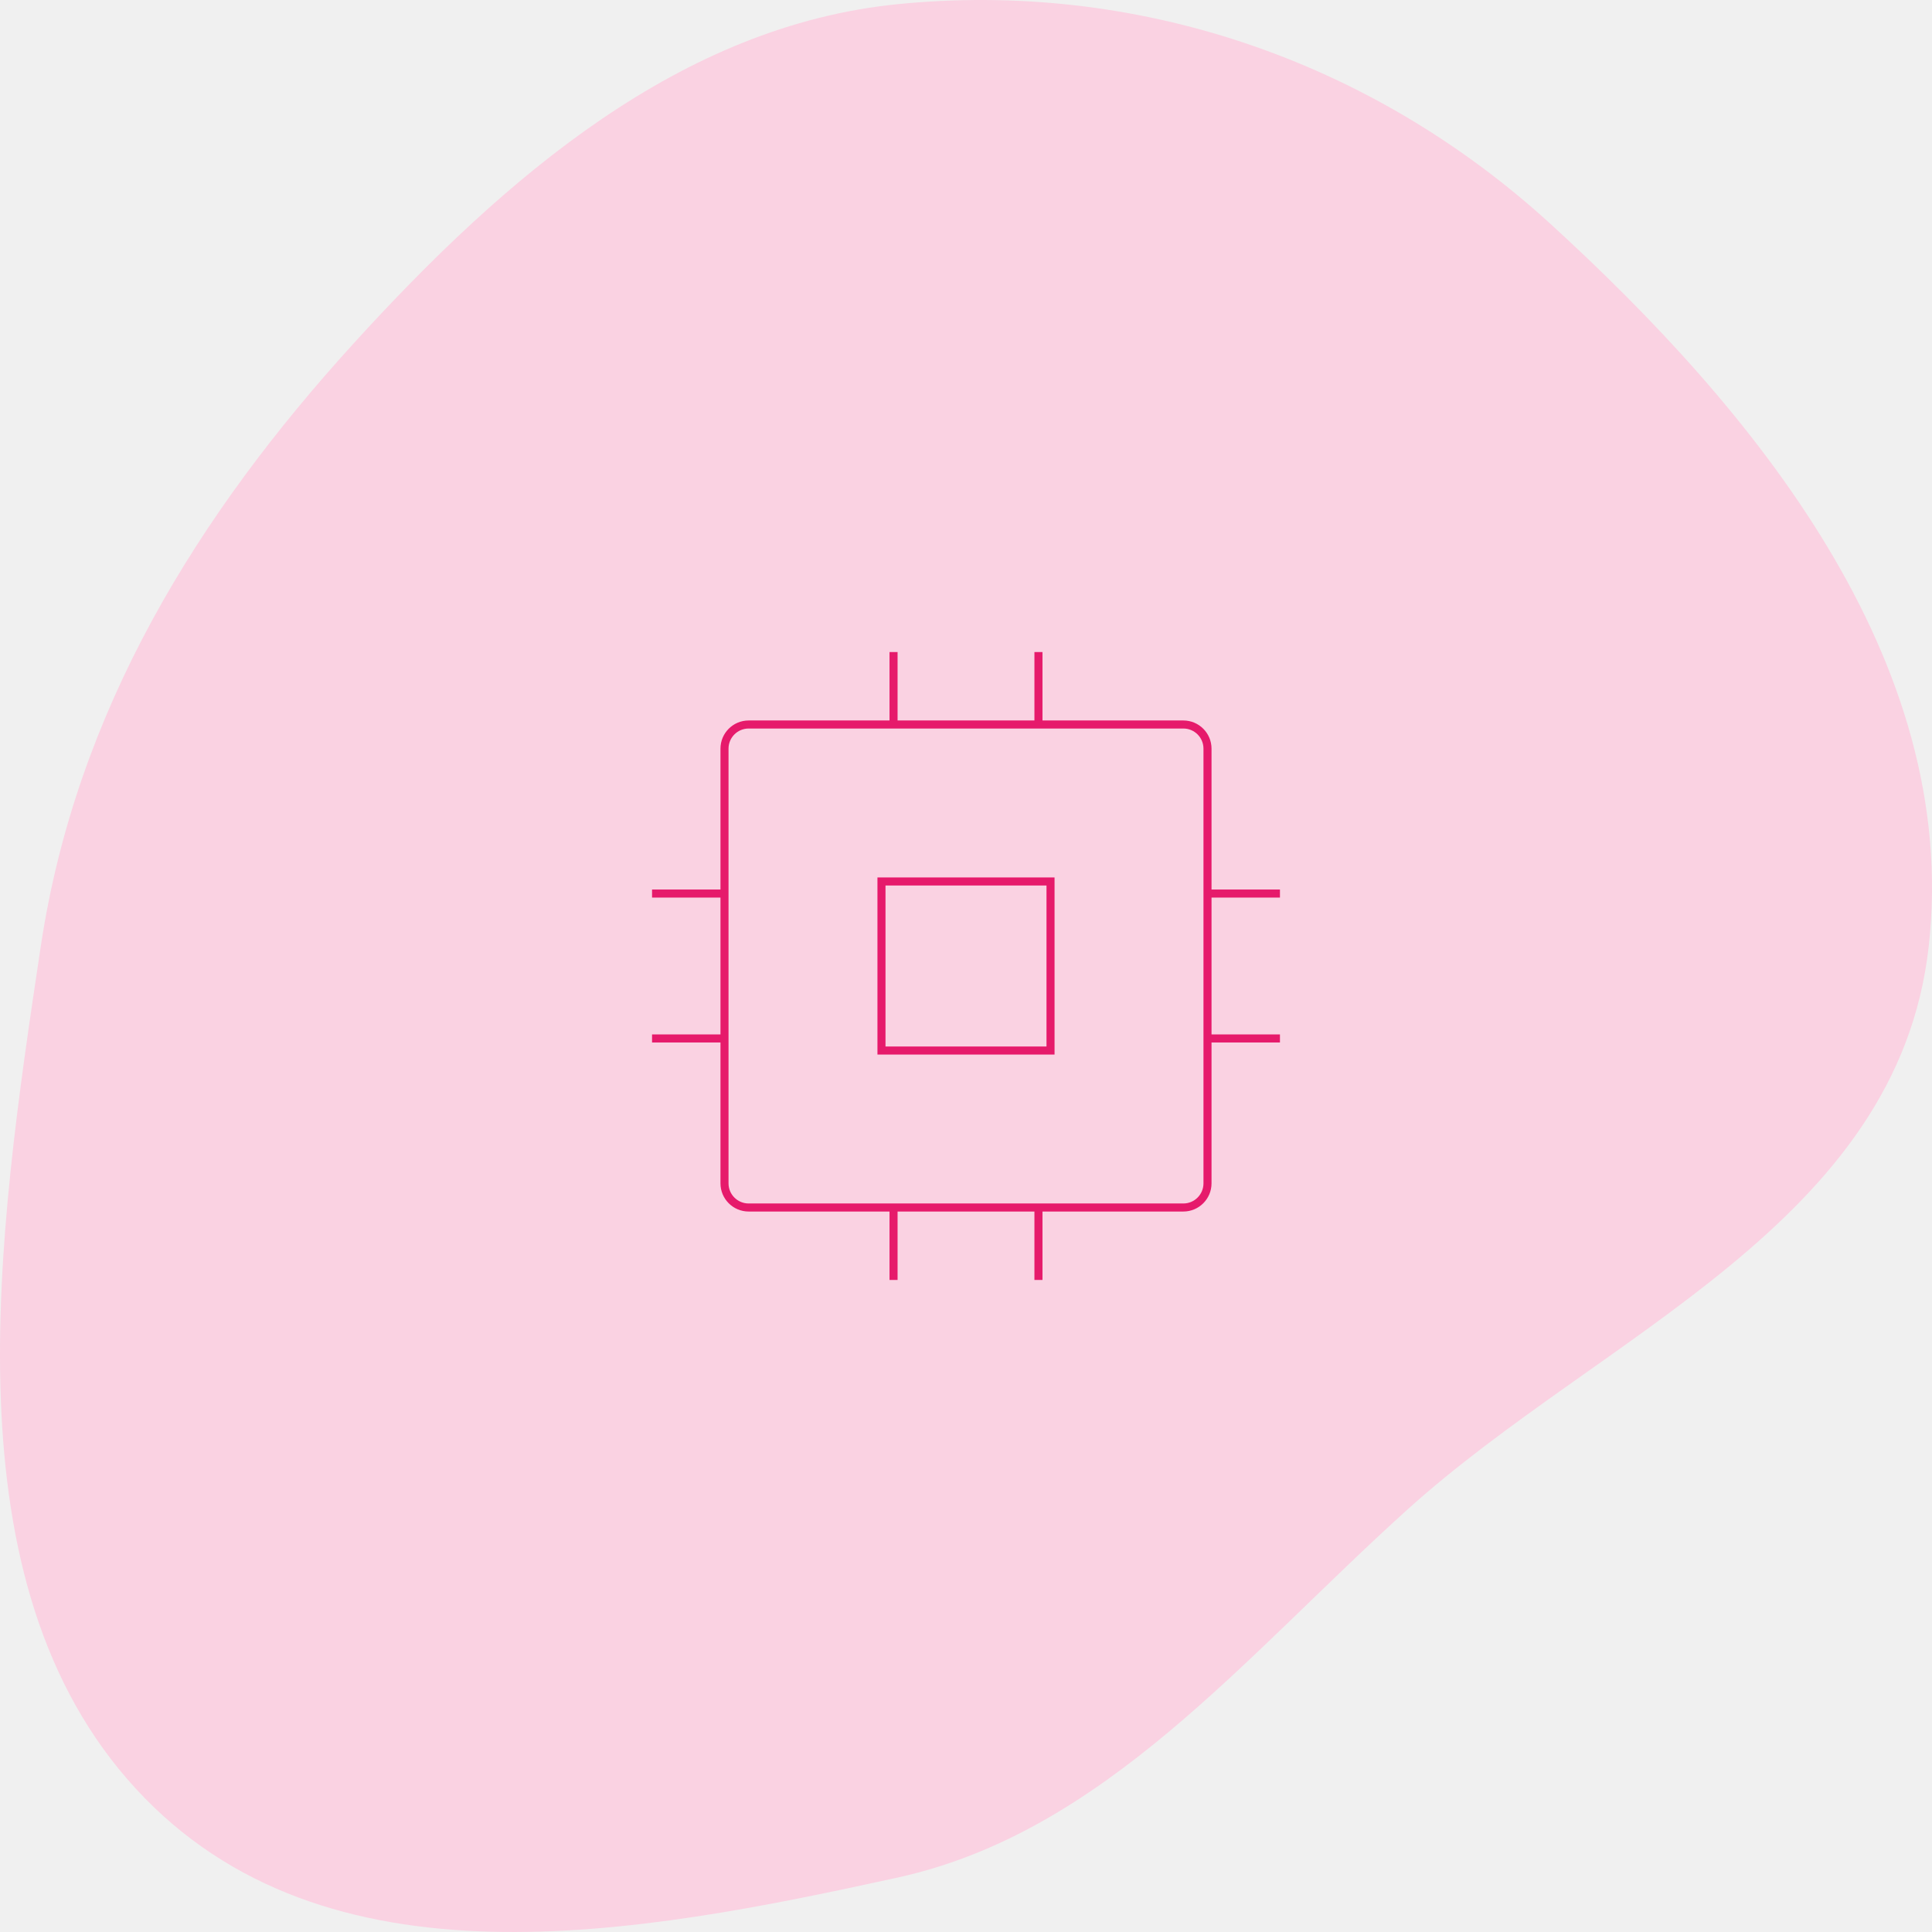
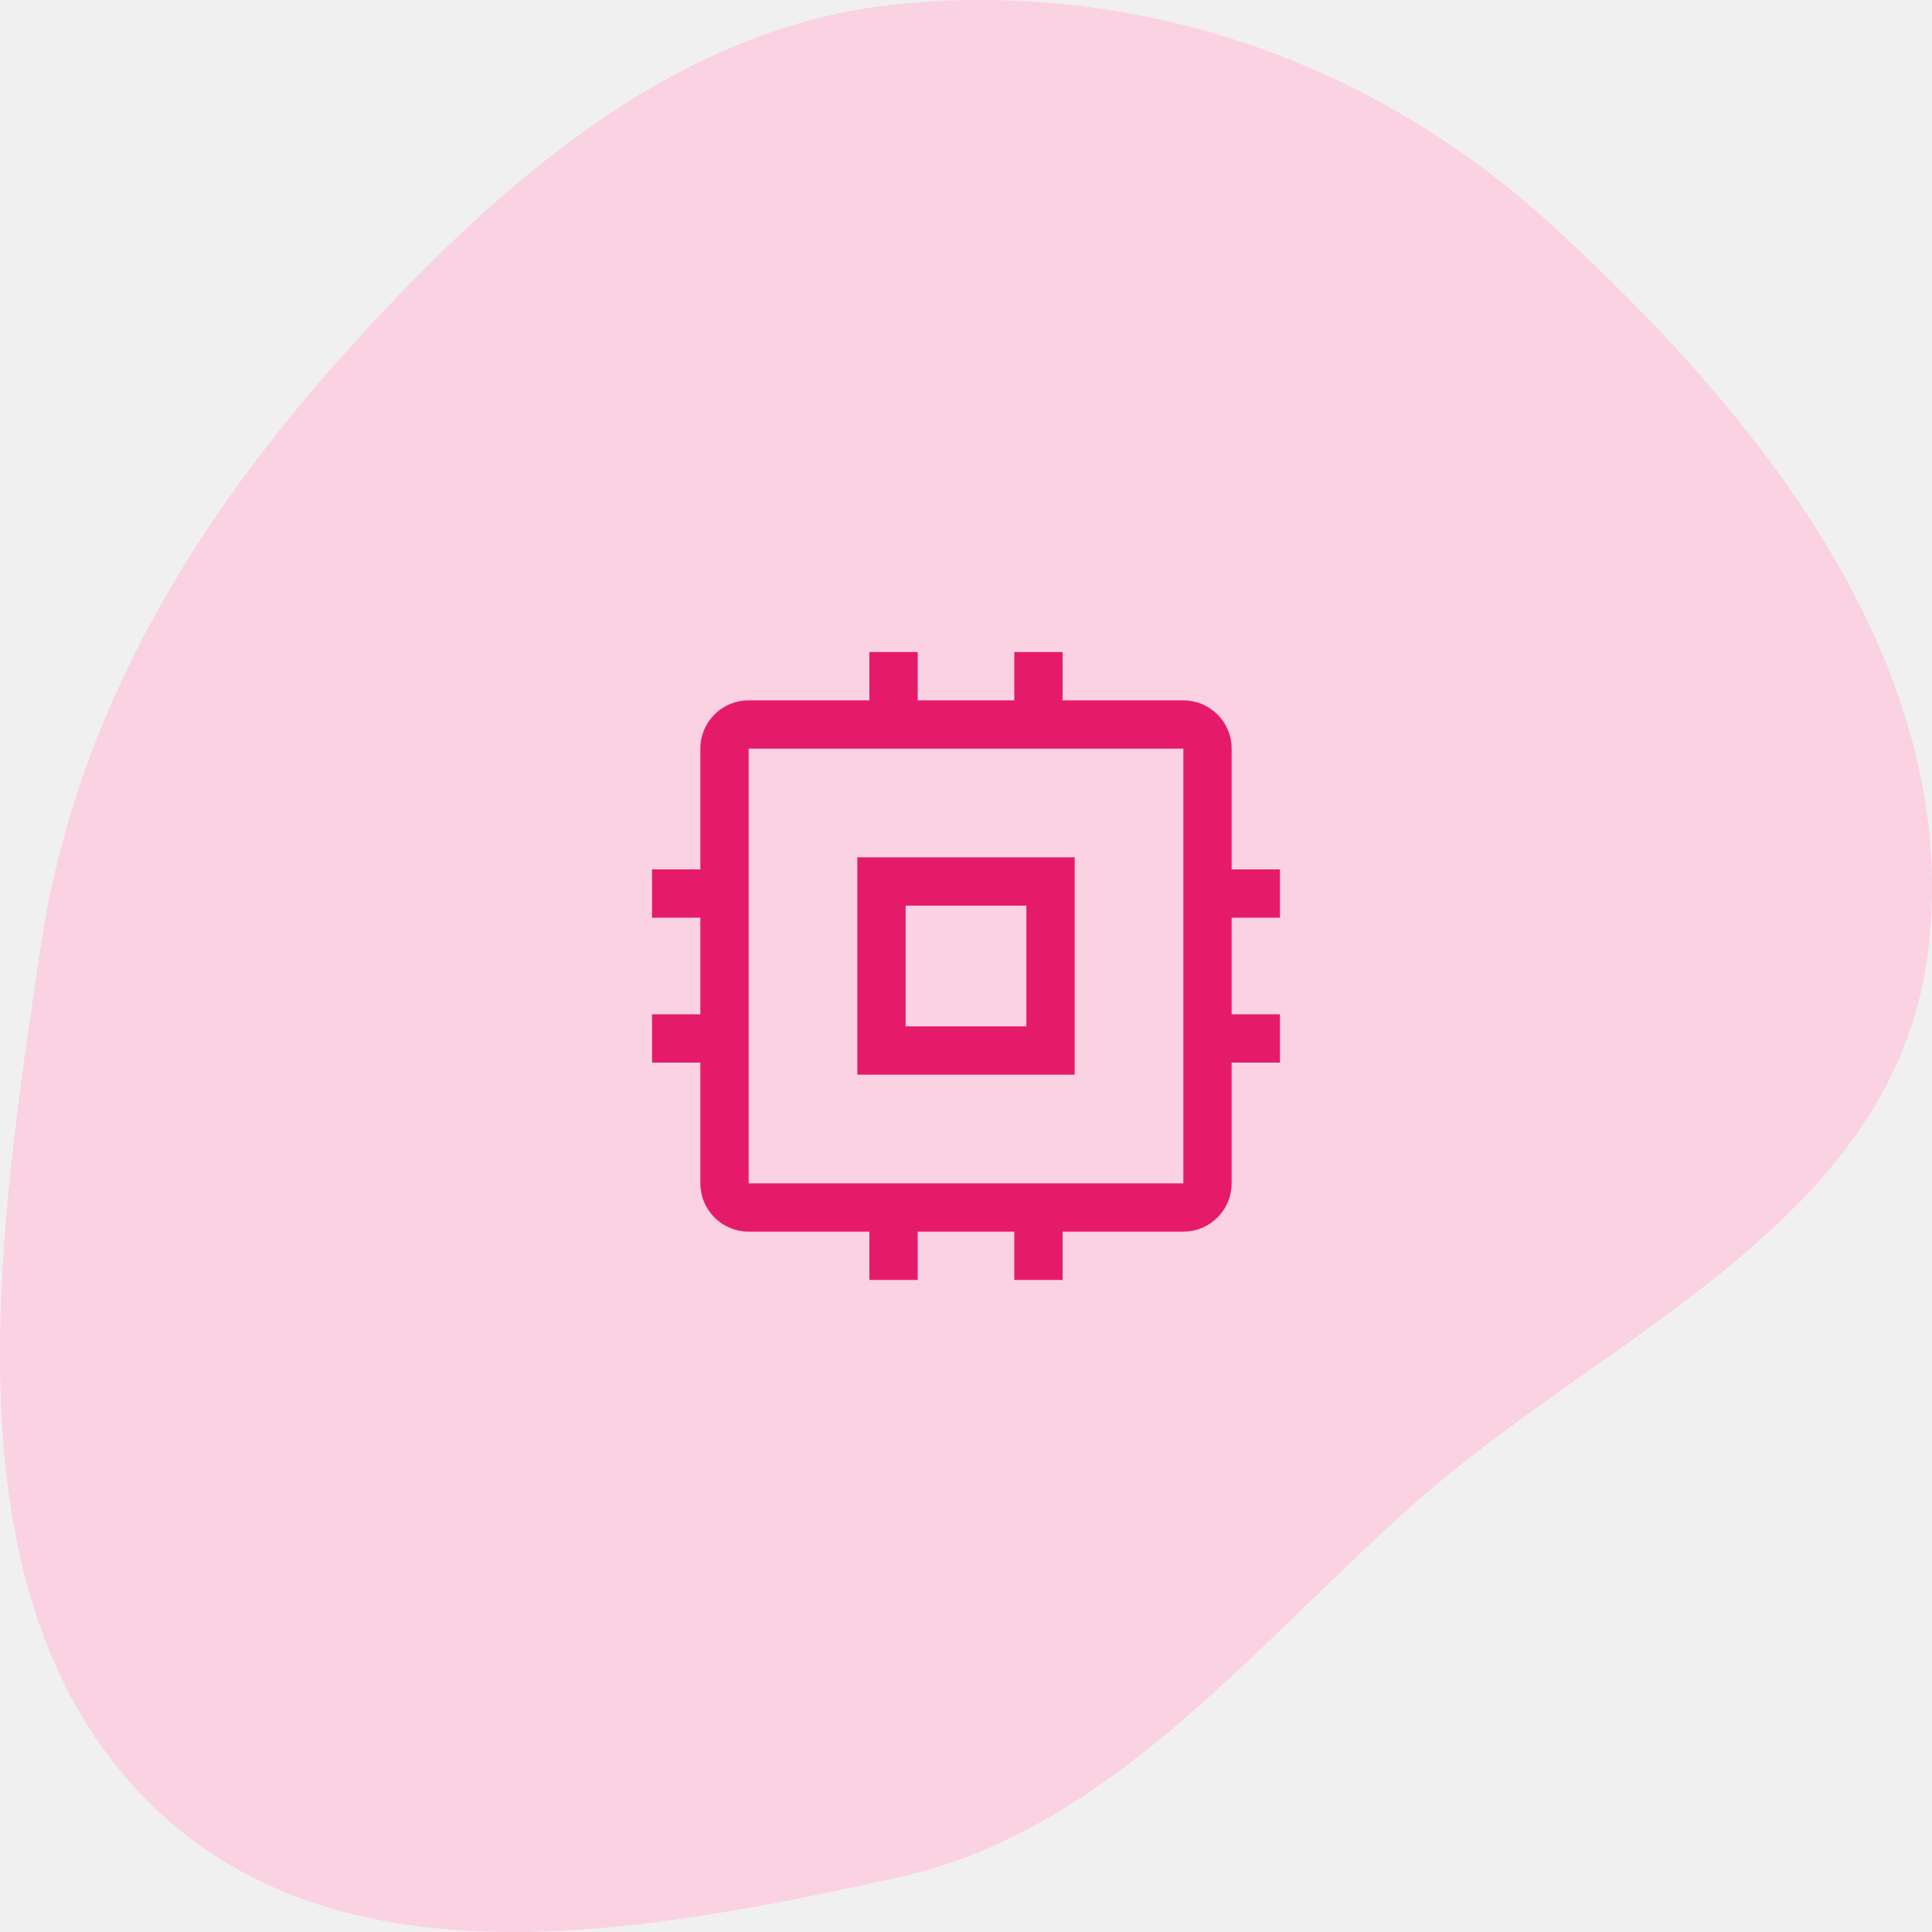
<svg xmlns="http://www.w3.org/2000/svg" width="240" height="240" viewBox="0 0 240 240" fill="none">
  <path fillRule="evenodd" clipRule="evenodd" d="M111.477 0.521C140.748 -2.417 169.963 7.127 192.623 27.829C217.67 50.713 243.576 81.909 239.592 117.569C235.743 152.026 199.096 165.617 174.778 187.575C154.49 205.892 137.167 227.612 111.477 233.244C79.141 240.333 40.381 247.751 16.871 222.195C-6.69 196.583 -0.353 153.611 5.063 117.569C9.492 88.095 24.68 63.833 43.835 42.764C62.921 21.771 84.669 3.212 111.477 0.521Z" fill="#FAD2E2" />
  <g clip-path="url(#clip0_142_856)">
-     <path d="M130.5 109.5H109.5V130.5H130.5V109.5Z" stroke="#E61A6B" strokeWidth="6" strokeLinecap="round" strokeLinejoin="round" />
-     <path d="M147 90H93C91.343 90 90 91.343 90 93V147C90 148.657 91.343 150 93 150H147C148.657 150 150 148.657 150 147V93C150 91.343 148.657 90 147 90Z" stroke="#E61A6B" strokeWidth="6" strokeLinecap="round" strokeLinejoin="round" />
-     <path d="M150 111H159" stroke="#E61A6B" strokeWidth="6" strokeLinecap="round" strokeLinejoin="round" />
-     <path d="M150 129H159" stroke="#E61A6B" strokeWidth="6" strokeLinecap="round" strokeLinejoin="round" />
-     <path d="M81 111H90" stroke="#E61A6B" strokeWidth="6" strokeLinecap="round" strokeLinejoin="round" />
-     <path d="M81 129H90" stroke="#E61A6B" strokeWidth="6" strokeLinecap="round" strokeLinejoin="round" />
-     <path d="M129 150V159" stroke="#E61A6B" strokeWidth="6" strokeLinecap="round" strokeLinejoin="round" />
-     <path d="M111 150V159" stroke="#E61A6B" strokeWidth="6" strokeLinecap="round" strokeLinejoin="round" />
-     <path d="M129 81V90" stroke="#E61A6B" strokeWidth="6" strokeLinecap="round" strokeLinejoin="round" />
-     <path d="M111 81V90" stroke="#E61A6B" strokeWidth="6" strokeLinecap="round" strokeLinejoin="round" />
+     <path d="M130.5 109.5H109.5V130.5H130.5V109.5Z" stroke="#E61A6B" stroke-width="6" strokeLinecap="round" strokeLinejoin="round" />
+     <path d="M147 90H93C91.343 90 90 91.343 90 93V147C90 148.657 91.343 150 93 150H147C148.657 150 150 148.657 150 147V93C150 91.343 148.657 90 147 90Z" stroke="#E61A6B" stroke-width="6" strokeLinecap="round" strokeLinejoin="round" />
+     <path d="M150 111H159" stroke="#E61A6B" stroke-width="6" strokeLinecap="round" strokeLinejoin="round" />
+     <path d="M150 129H159" stroke="#E61A6B" stroke-width="6" strokeLinecap="round" strokeLinejoin="round" />
+     <path d="M81 111H90" stroke="#E61A6B" stroke-width="6" strokeLinecap="round" strokeLinejoin="round" />
+     <path d="M81 129H90" stroke="#E61A6B" stroke-width="6" strokeLinecap="round" strokeLinejoin="round" />
+     <path d="M129 150V159" stroke="#E61A6B" stroke-width="6" strokeLinecap="round" strokeLinejoin="round" />
+     <path d="M111 150V159" stroke="#E61A6B" stroke-width="6" strokeLinecap="round" strokeLinejoin="round" />
+     <path d="M129 81V90" stroke="#E61A6B" stroke-width="6" strokeLinecap="round" strokeLinejoin="round" />
+     <path d="M111 81V90" stroke="#E61A6B" stroke-width="6" strokeLinecap="round" strokeLinejoin="round" />
  </g>
  <defs>
    <clipPath id="clip0_142_856">
      <rect width="96" height="96" fill="white" transform="translate(72 72)" />
    </clipPath>
  </defs>
</svg>
